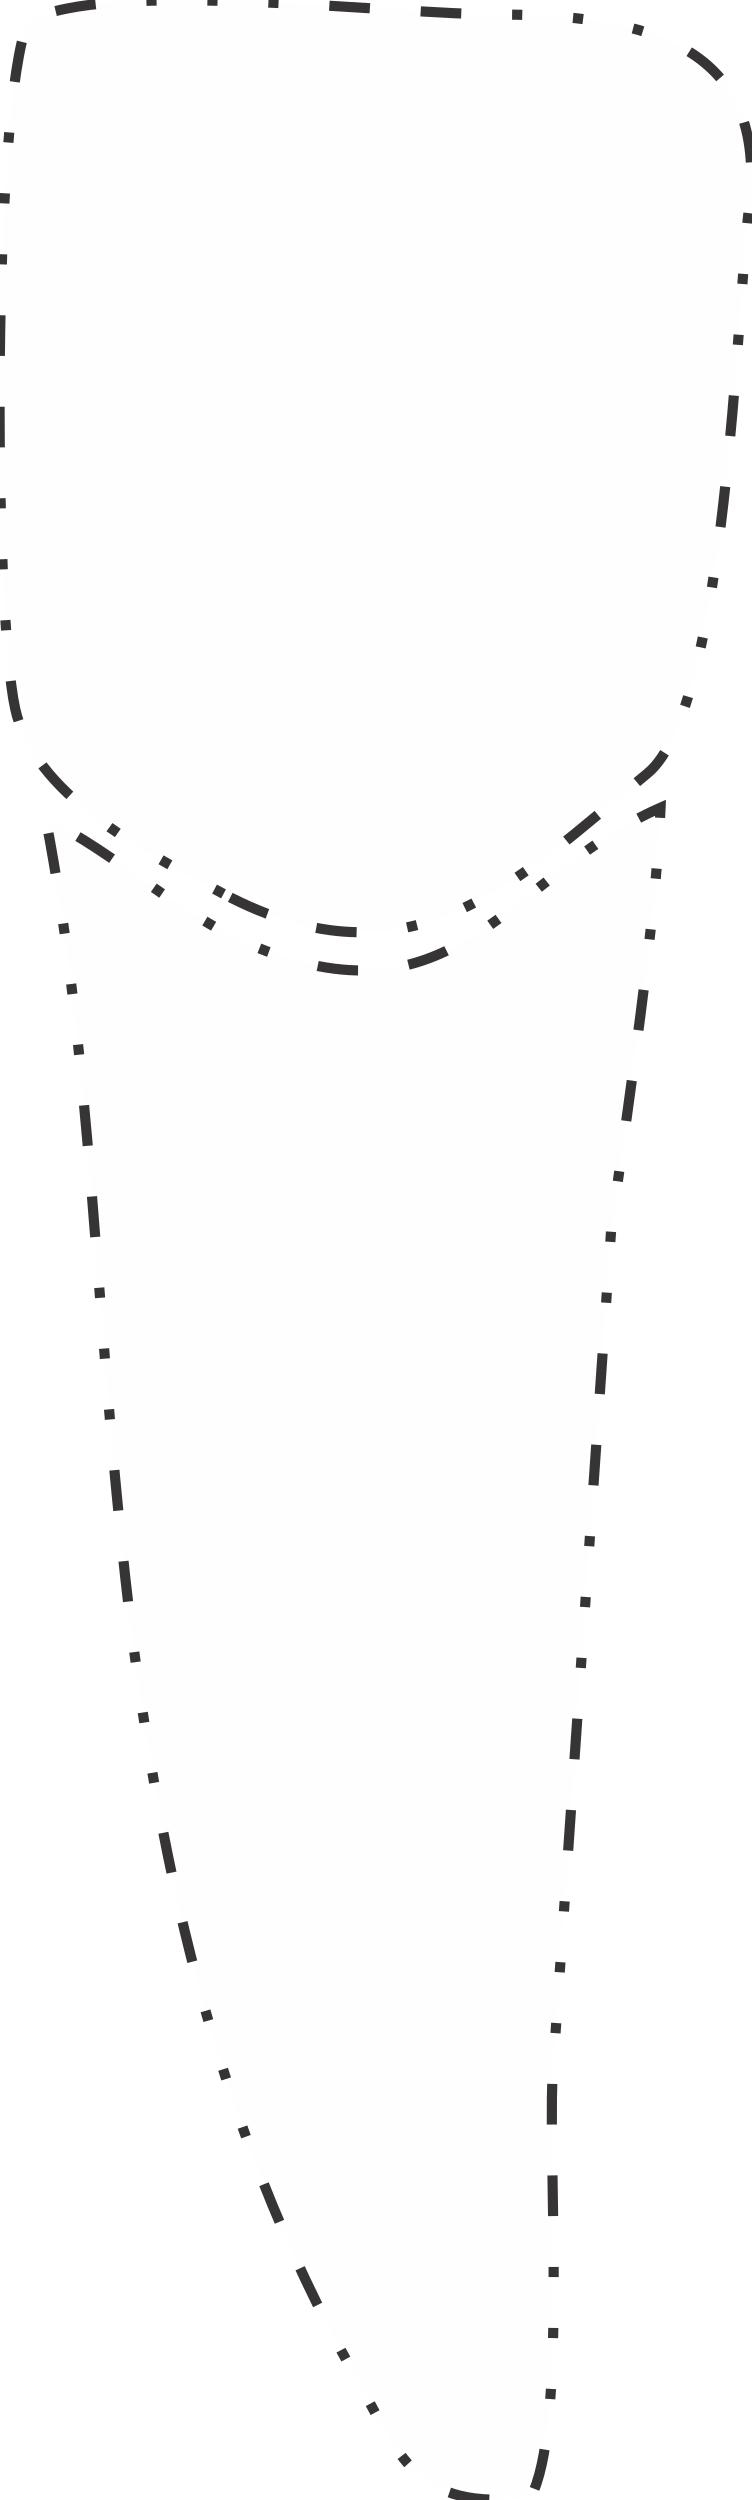
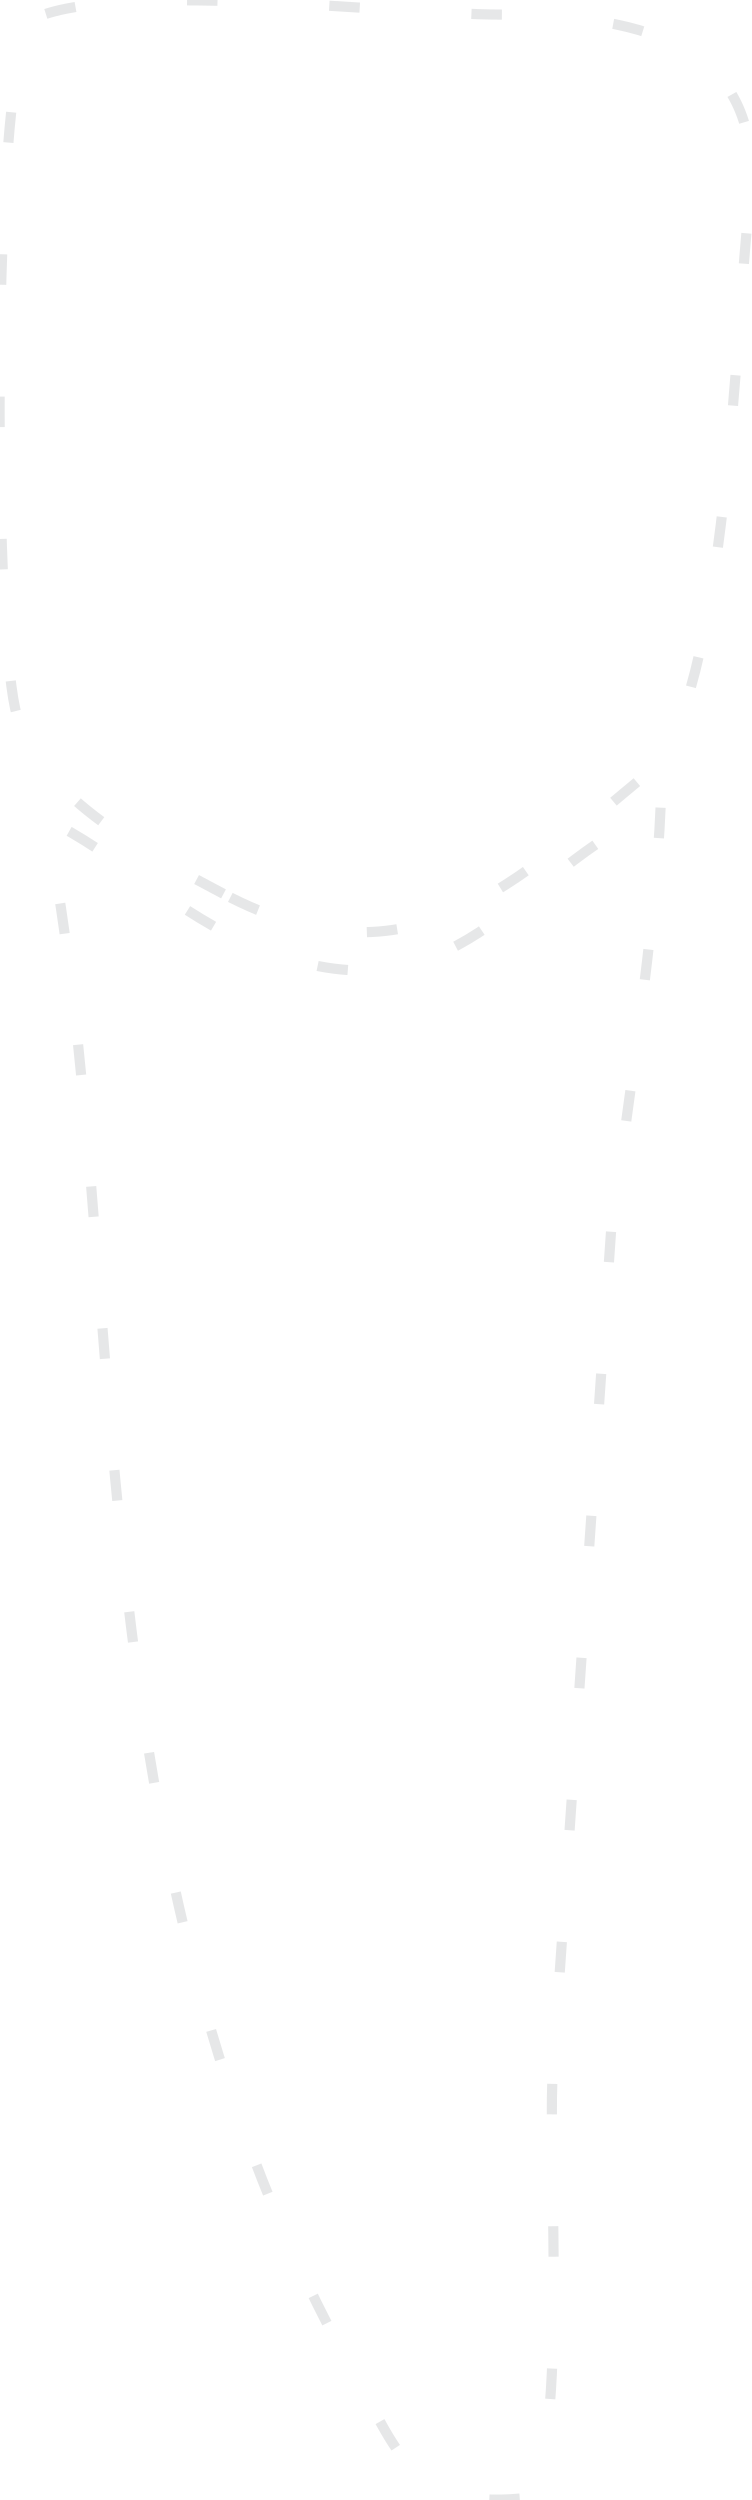
<svg xmlns="http://www.w3.org/2000/svg" xml:space="preserve" width="739px" height="2458px" version="1.1" style="shape-rendering:geometricPrecision; text-rendering:geometricPrecision; image-rendering:optimizeQuality; fill-rule:evenodd; clip-rule:evenodd" viewBox="0 0 739 2457.4">
  <defs>
    <style type="text/css">
   
-     .str0 {stroke:#373435;stroke-width:10;stroke-miterlimit:22.926;stroke-dasharray:10 49.99 10 49.99 10 49.99 39.99 49.99 39.99 49.99}
-     .fil0 {fill:#FEFEFE}
+     .str0 {stroke:#E6E7E8;stroke-width:10;stroke-miterlimit:22.926;stroke-dasharray:29.99 109.98}
+     .fil0 {fill:none}
   
  </style>
  </defs>
  <g id="tooth-unerupted-32">
    <path id="root" class="fil0 str0" d="M649.47 793.8c-4.4,112.08 -32.6,296.97 -48.58,415.16l-57.77 833.93c-3.74,93.57 14.15,346.4 -21.4,412.25 -114.72,14.34 -128.61,-41.27 -172.3,-118.95 -285.18,-507.25 -216.43,-1074.36 -304.34,-1531.14 67.93,32.21 130.32,94.96 207.57,126.17 198.47,80.21 250.75,-73.41 396.82,-137.42z" />
    <path id="crown" class="fil0 str0" d="M219.75 878.56c-82.1,-43.32 -186.61,-98.81 -204.82,-182.02 -21.65,-99.04 -22.89,-591.64 12.72,-675.77 74.95,-42.41 357.08,-6.71 465.01,-6.73 168.39,-0.04 262.19,45.66 243.59,192.05 -11.82,93.13 -21.59,489.75 -99.4,553.74 -129.06,106.14 -232.4,216.19 -417.1,118.73z" />
  </g>
</svg>
